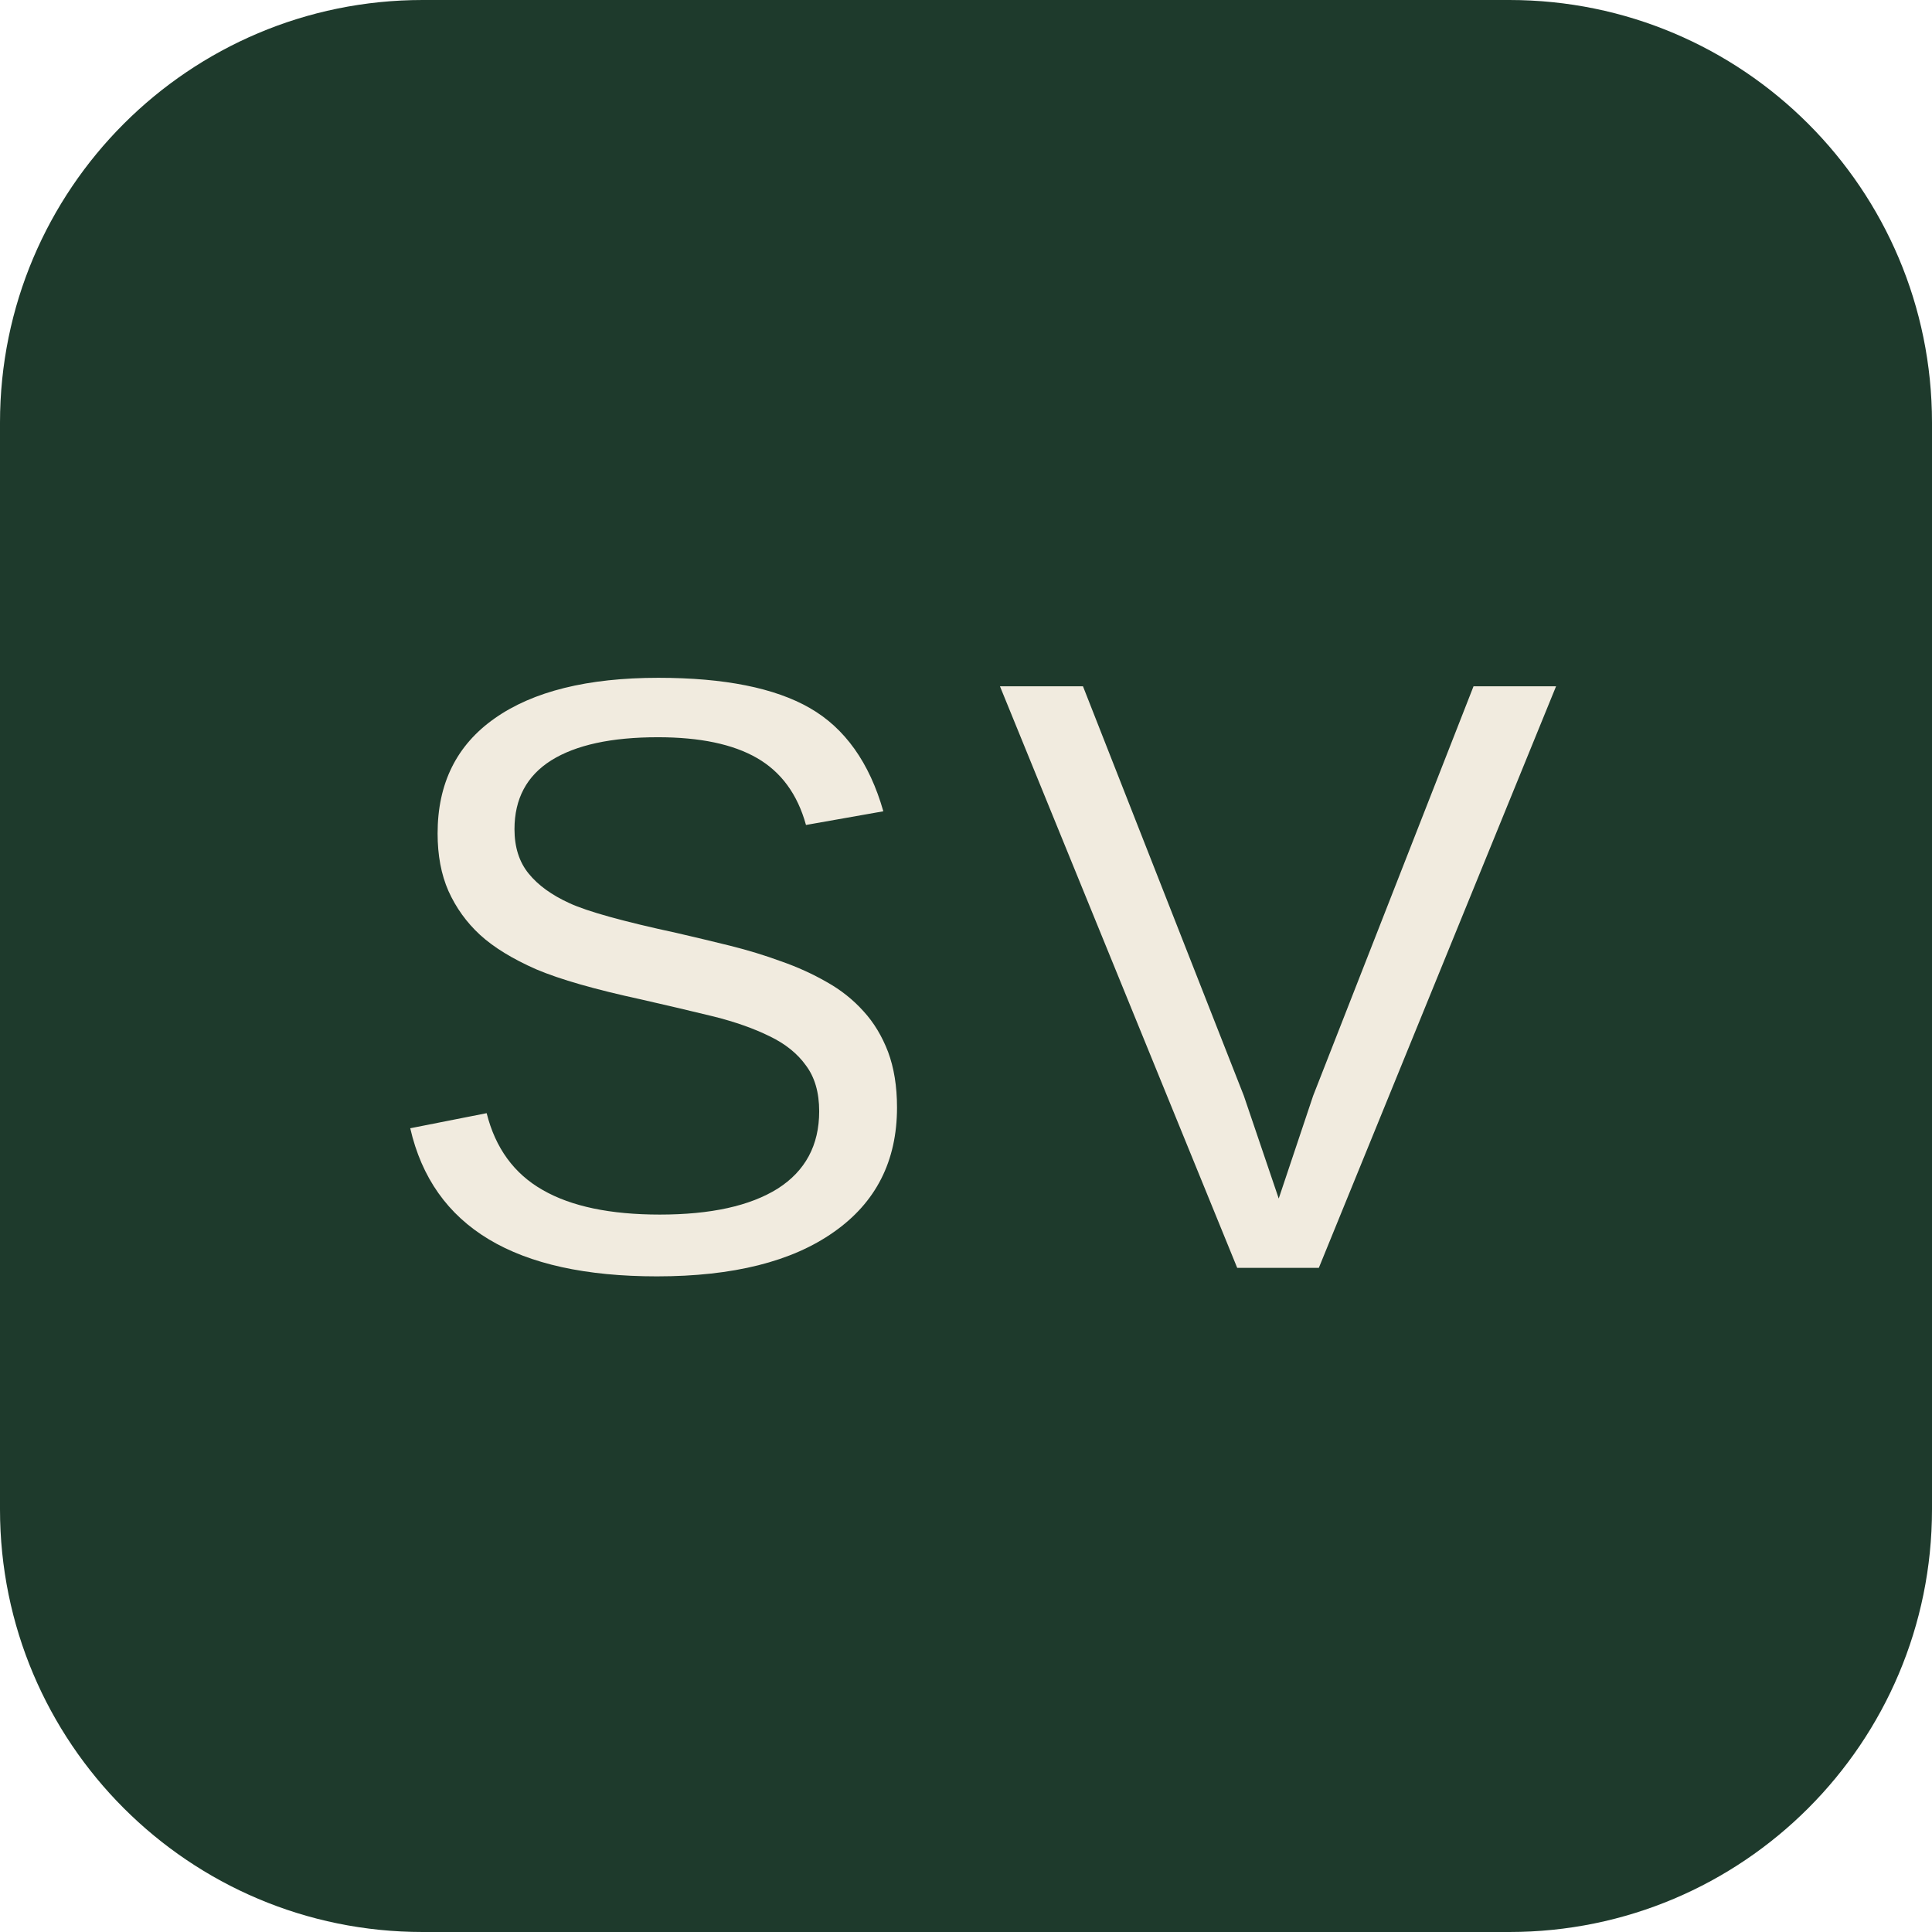
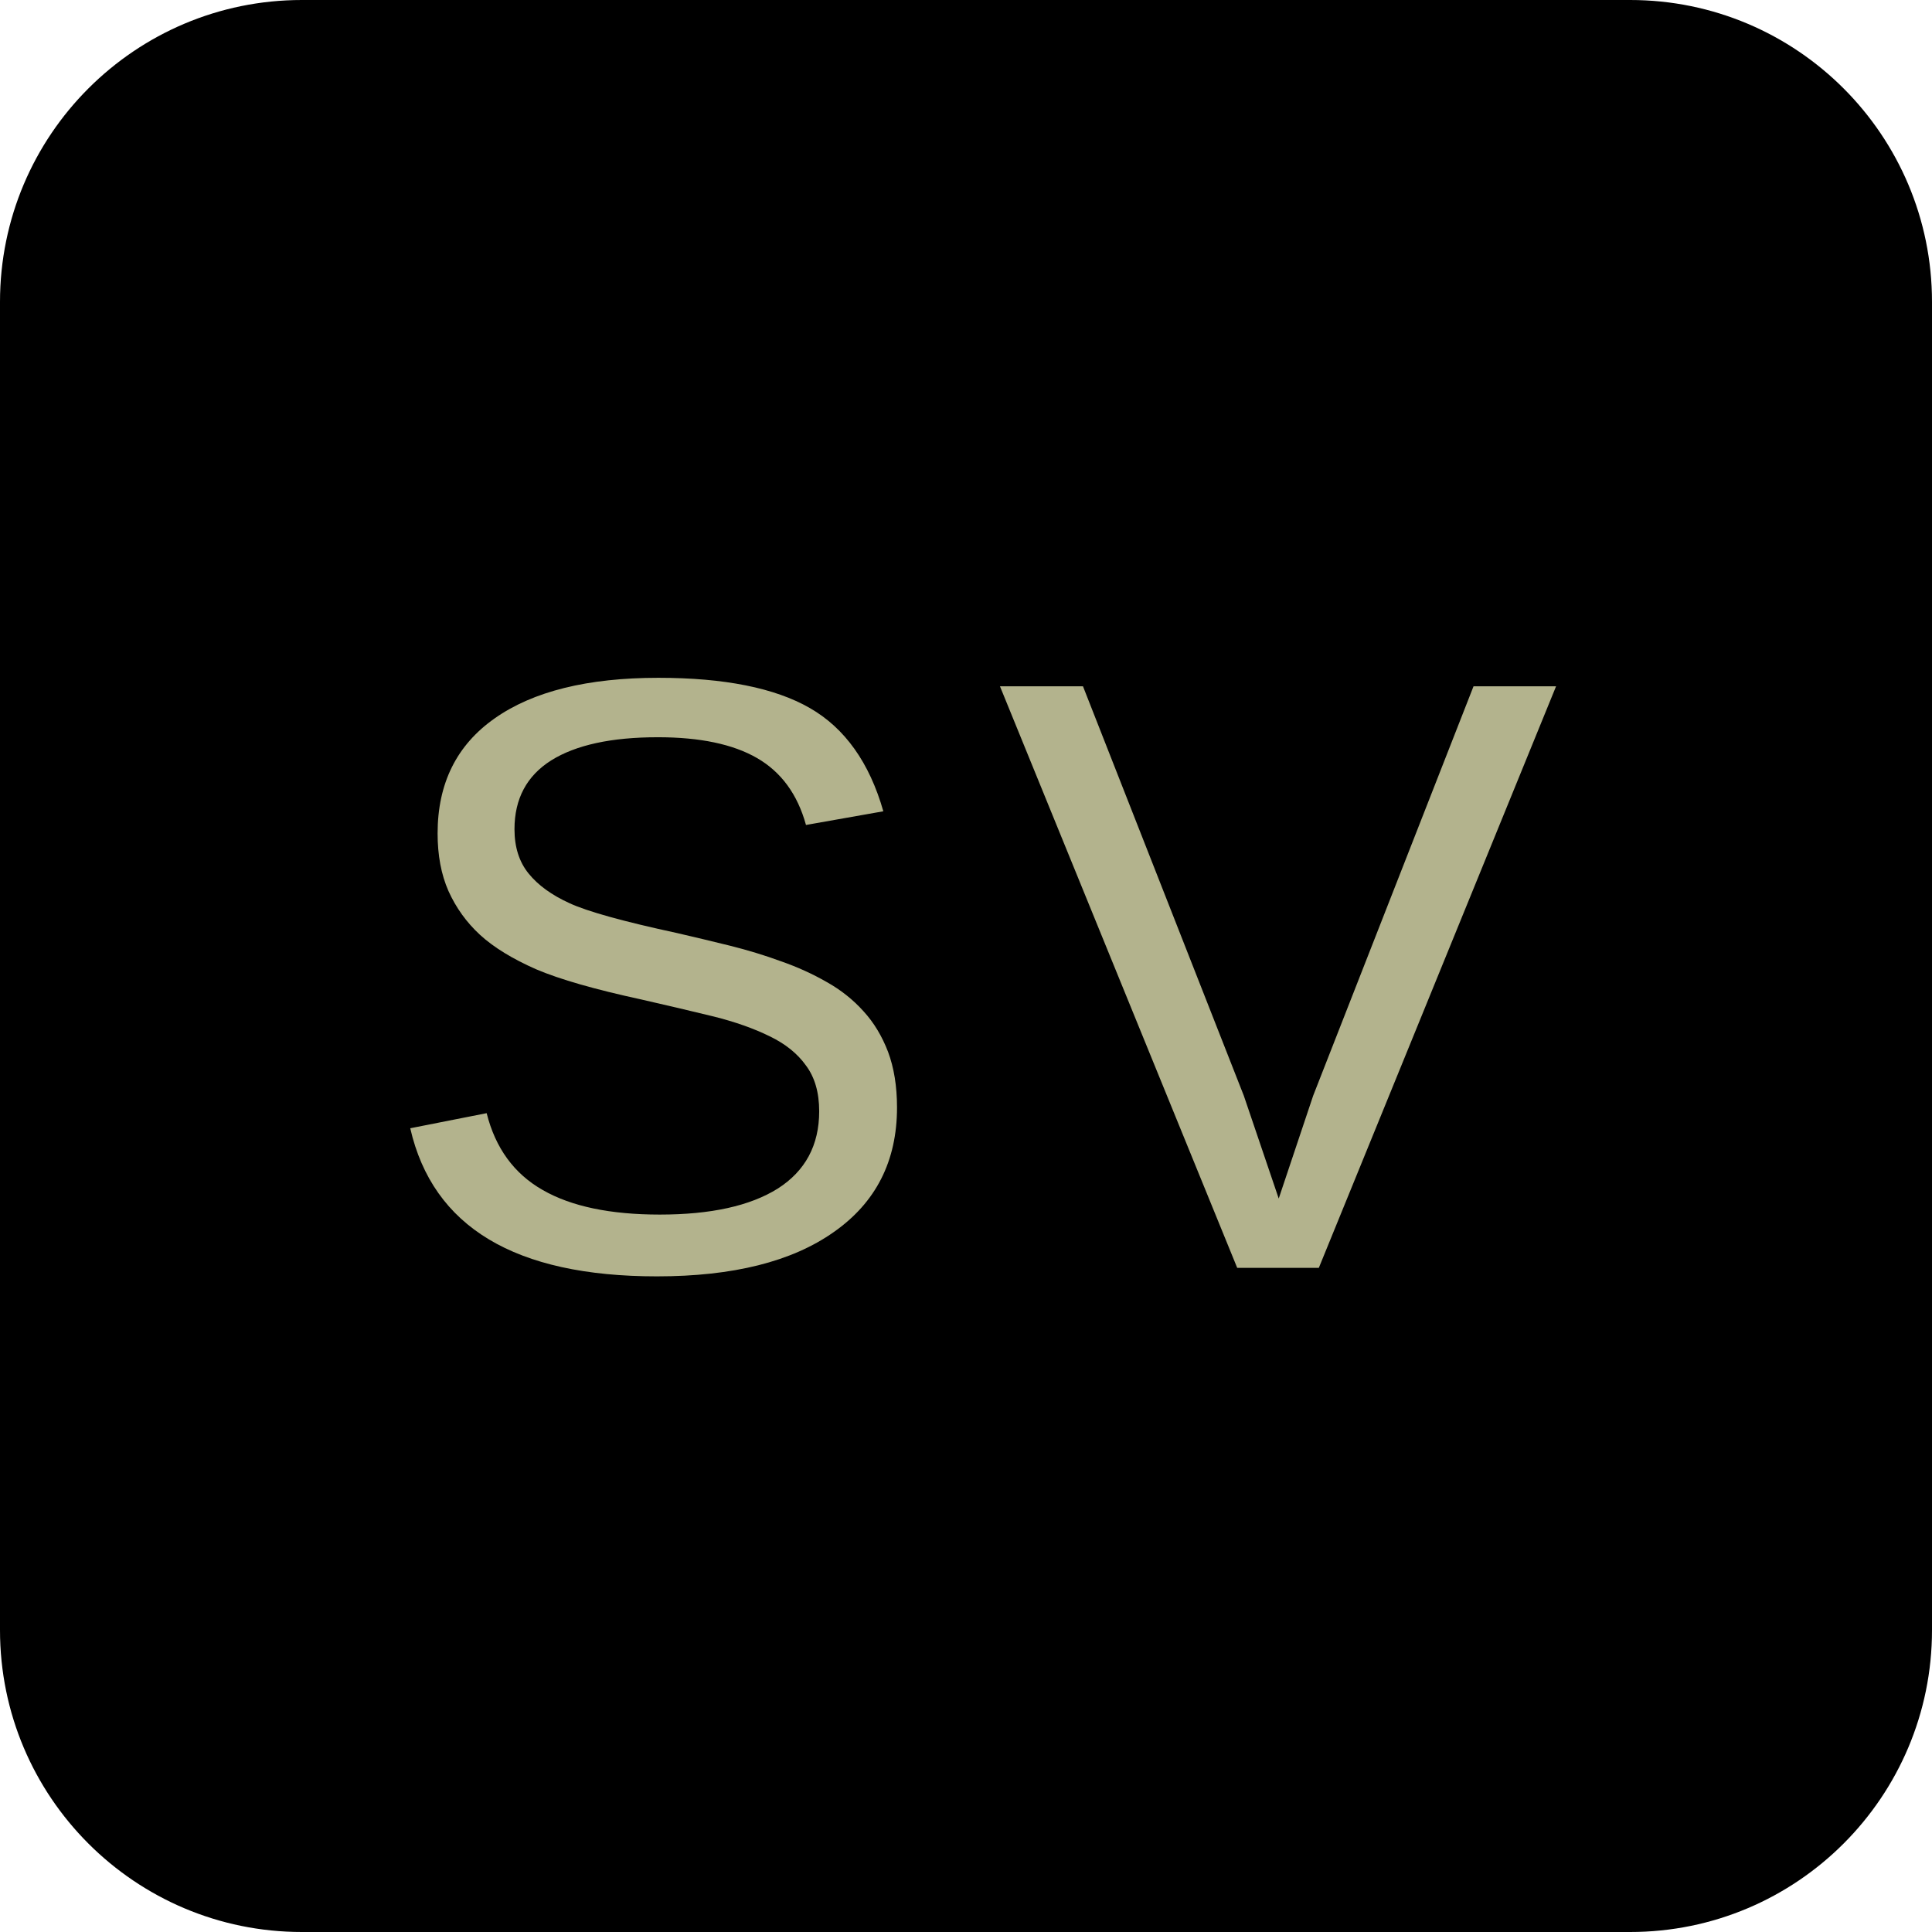
<svg xmlns="http://www.w3.org/2000/svg" viewBox="0 0 64 64">
-   <rect width="64" height="64" rx="14" fill="#1e3a2c" />
-   <text x="32" y="42" text-anchor="middle" font-family="Instrument Sans,Arial,sans-serif" font-size="28" font-weight="500" letter-spacing="2" fill="#f1ebdf">SV</text>
+   <rect width="64" height="64" rx="10" fill="#000000" />
+   <text x="32" y="42" text-anchor="middle" font-family="Instrument Sans,Arial,sans-serif" font-size="28" font-weight="500" letter-spacing="2" fill="#b3b38d">SV</text>
</svg>
